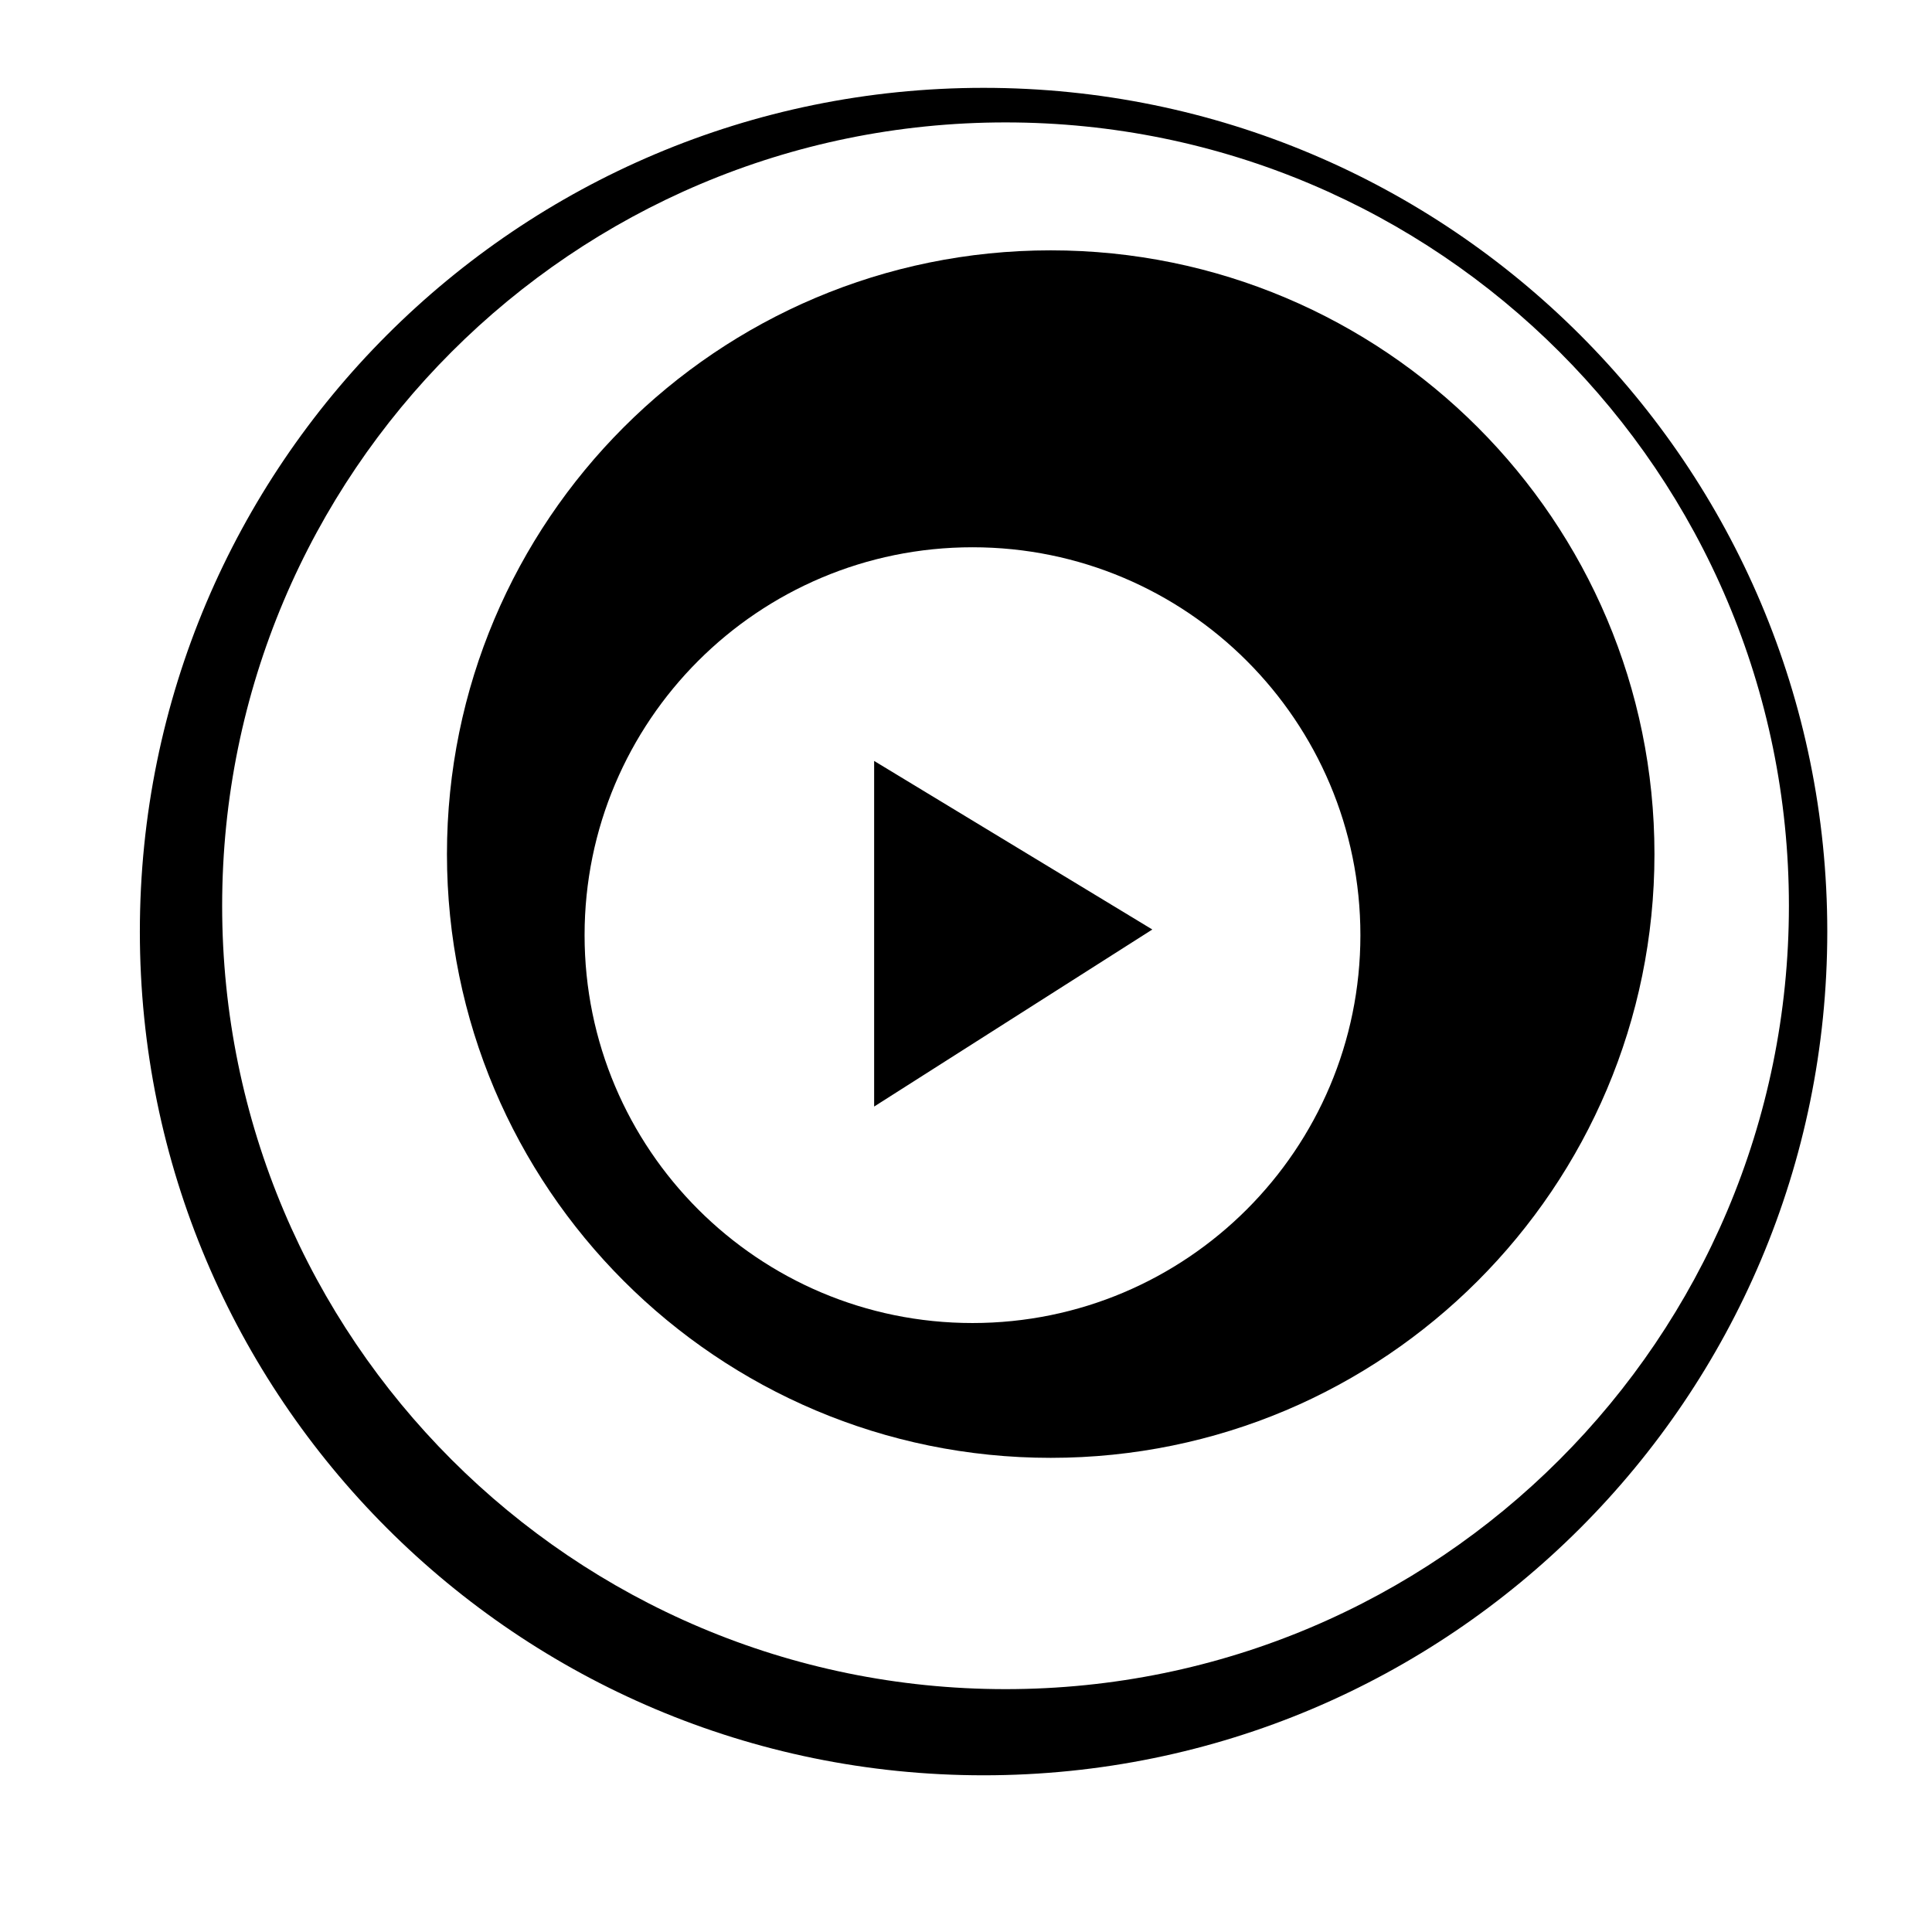
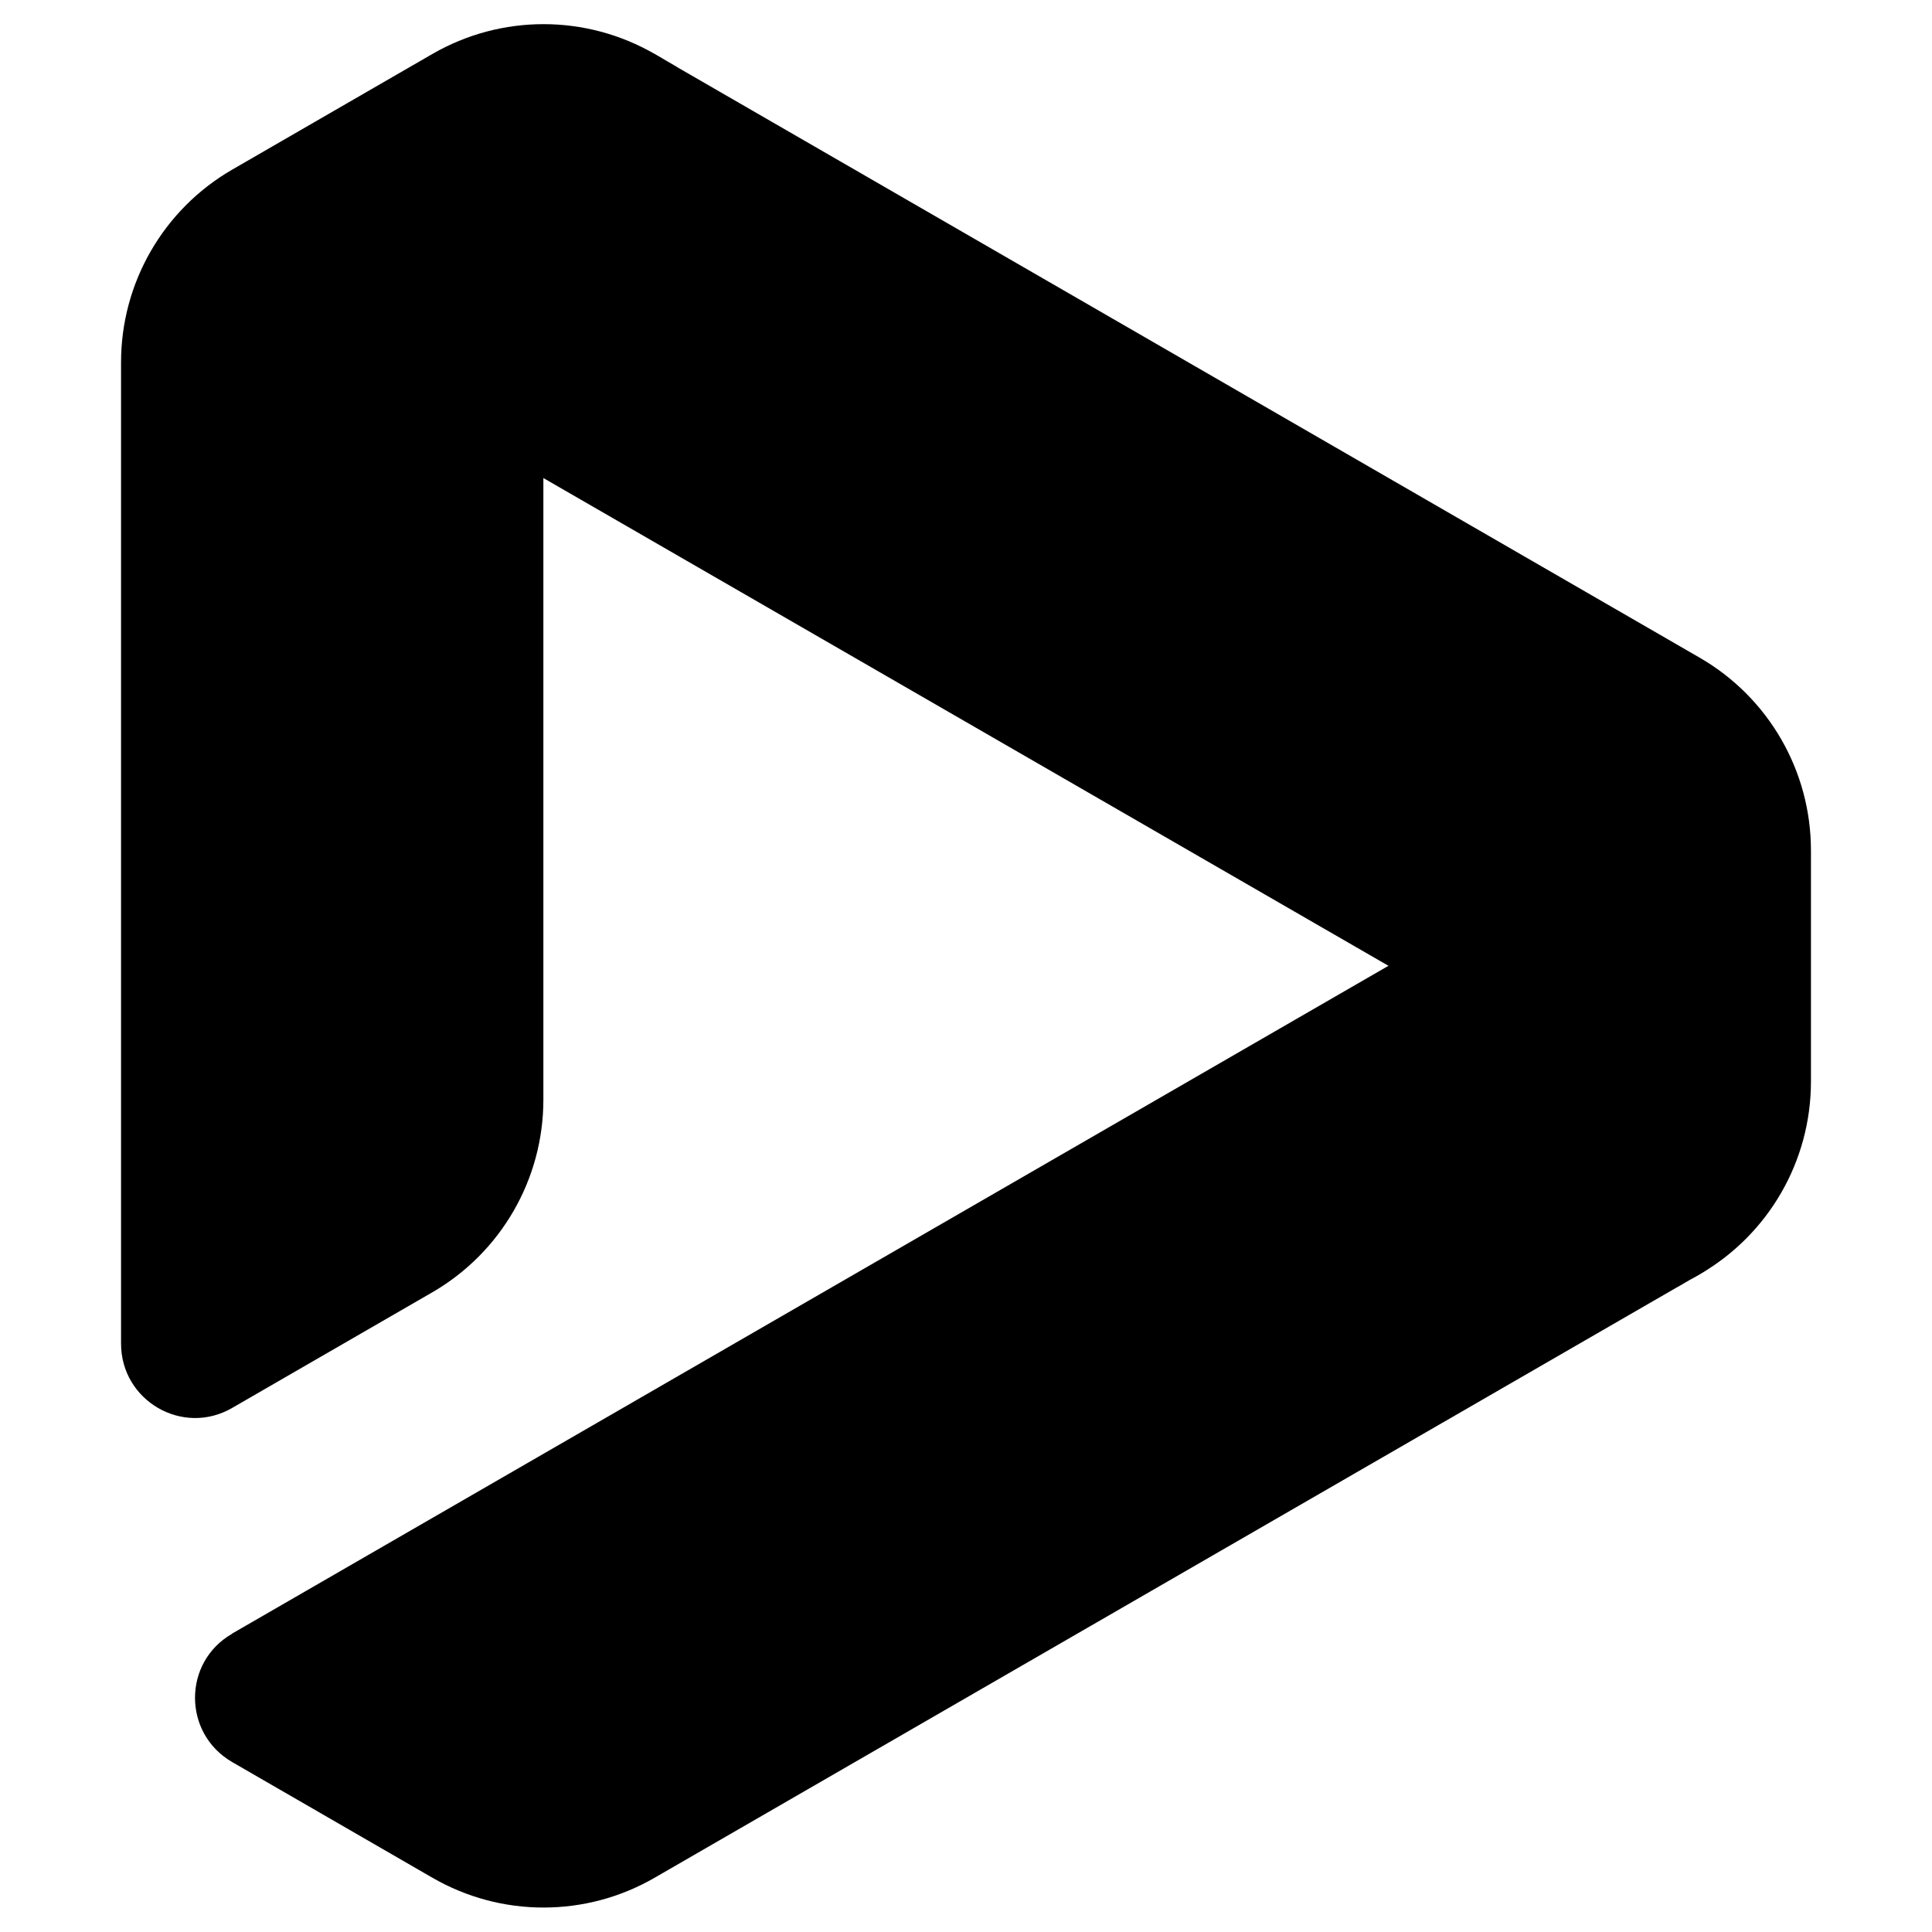
- <svg xmlns="http://www.w3.org/2000/svg" width="64" height="64" viewBox="0 0 64 64" id="svg2" version="1.1">
-   <defs id="defs4" />
-   <g id="layer1" transform="translate(0,-988.3622)">
-     <path style="opacity:1;fill:#000000;fill-opacity:1;fill-rule:nonzero;stroke:none;stroke-width:0.102;stroke-linecap:round;stroke-linejoin:bevel;stroke-miterlimit:1;stroke-dasharray:none;stroke-dashoffset:0;stroke-opacity:0.992" d="M 32.582 2.91 A 27.949 27.949 0 0 0 4.633 30.859 A 27.949 27.949 0 0 0 32.582 58.809 A 27.949 27.949 0 0 0 60.531 30.859 A 27.949 27.949 0 0 0 32.582 2.91 z M 33.309 4.055 A 25.951 25.951 0 0 1 59.26 30.006 A 25.951 25.951 0 0 1 33.309 55.955 A 25.951 25.951 0 0 1 7.359 30.006 A 25.951 25.951 0 0 1 33.309 4.055 z " transform="translate(0,988.3622)" id="path4380" />
-     <path id="path4412" transform="translate(0,988.3622)" style="fill:#000000;fill-opacity:1;fill-rule:evenodd;stroke:none;stroke-width:0.1;stroke-linecap:butt;stroke-linejoin:miter;stroke-miterlimit:4;stroke-dasharray:none;stroke-opacity:1" d="m 32.215,18.129 a 12.849,12.849 0 0 0 -12.85,12.85 12.849,12.849 0 0 0 12.85,12.848 12.849,12.849 0 0 0 12.85,-12.848 12.849,12.849 0 0 0 -12.85,-12.85 z m -3.258,7.078 9.215,5.584 -9.215,5.865 0,-11.449 z M 54.806,28.293 a 20,20 0 0 1 -20,20 20,20 0 0 1 -20,-20 20,20 0 0 1 20,-20 20,20 0 0 1 20,20 z" />
+ <svg xmlns="http://www.w3.org/2000/svg" id="mpv_x5F_IDR_x5F_MAINFRAME" width="64" height="64" version="1.1" viewBox="0 0 64 64">
+   <g id="mpv-symbolic">
+     <path id="Path_x5F_3" d="M7.68,54.12l38.32-22.13.59-.44,10.06,5.81-.41.54.08.05c1.64.95,1.64,3.31,0,4.25l-34.63,20c-2.28,1.32-5.09,1.32-7.37,0l-6.63-3.83c-1.64-.95-1.64-3.31,0-4.25Z" />
+     <path id="Path_x5F_2" d="M55.58,42.63l.37-.21c1.8-1.04,1.8-3.64,0-4.68L17.99,15.83l-.49-.14V4.11s.5-.08.5-.08v-.11c0-1.89,2.05-3.07,3.68-2.13l34.63,20c2.28,1.32,3.68,3.75,3.68,6.38v7.66c0,2.63-1.4,5.06-3.68,6.38l-.74.43" />
+     <path id="Path_x5F_1" d="M22.42,2.22l-.37-.21c-1.8-1.04-4.05.26-4.05,2.34v32.08c0,2.63-1.4,5.06-3.68,6.38l-6.63,3.83c-1.64.95-3.68-.24-3.68-2.13V12c0-2.63,1.4-5.06,3.68-6.38l6.63-3.83c2.28-1.32,5.09-1.32,7.37,0l.74.43" />
  </g>
</svg>
